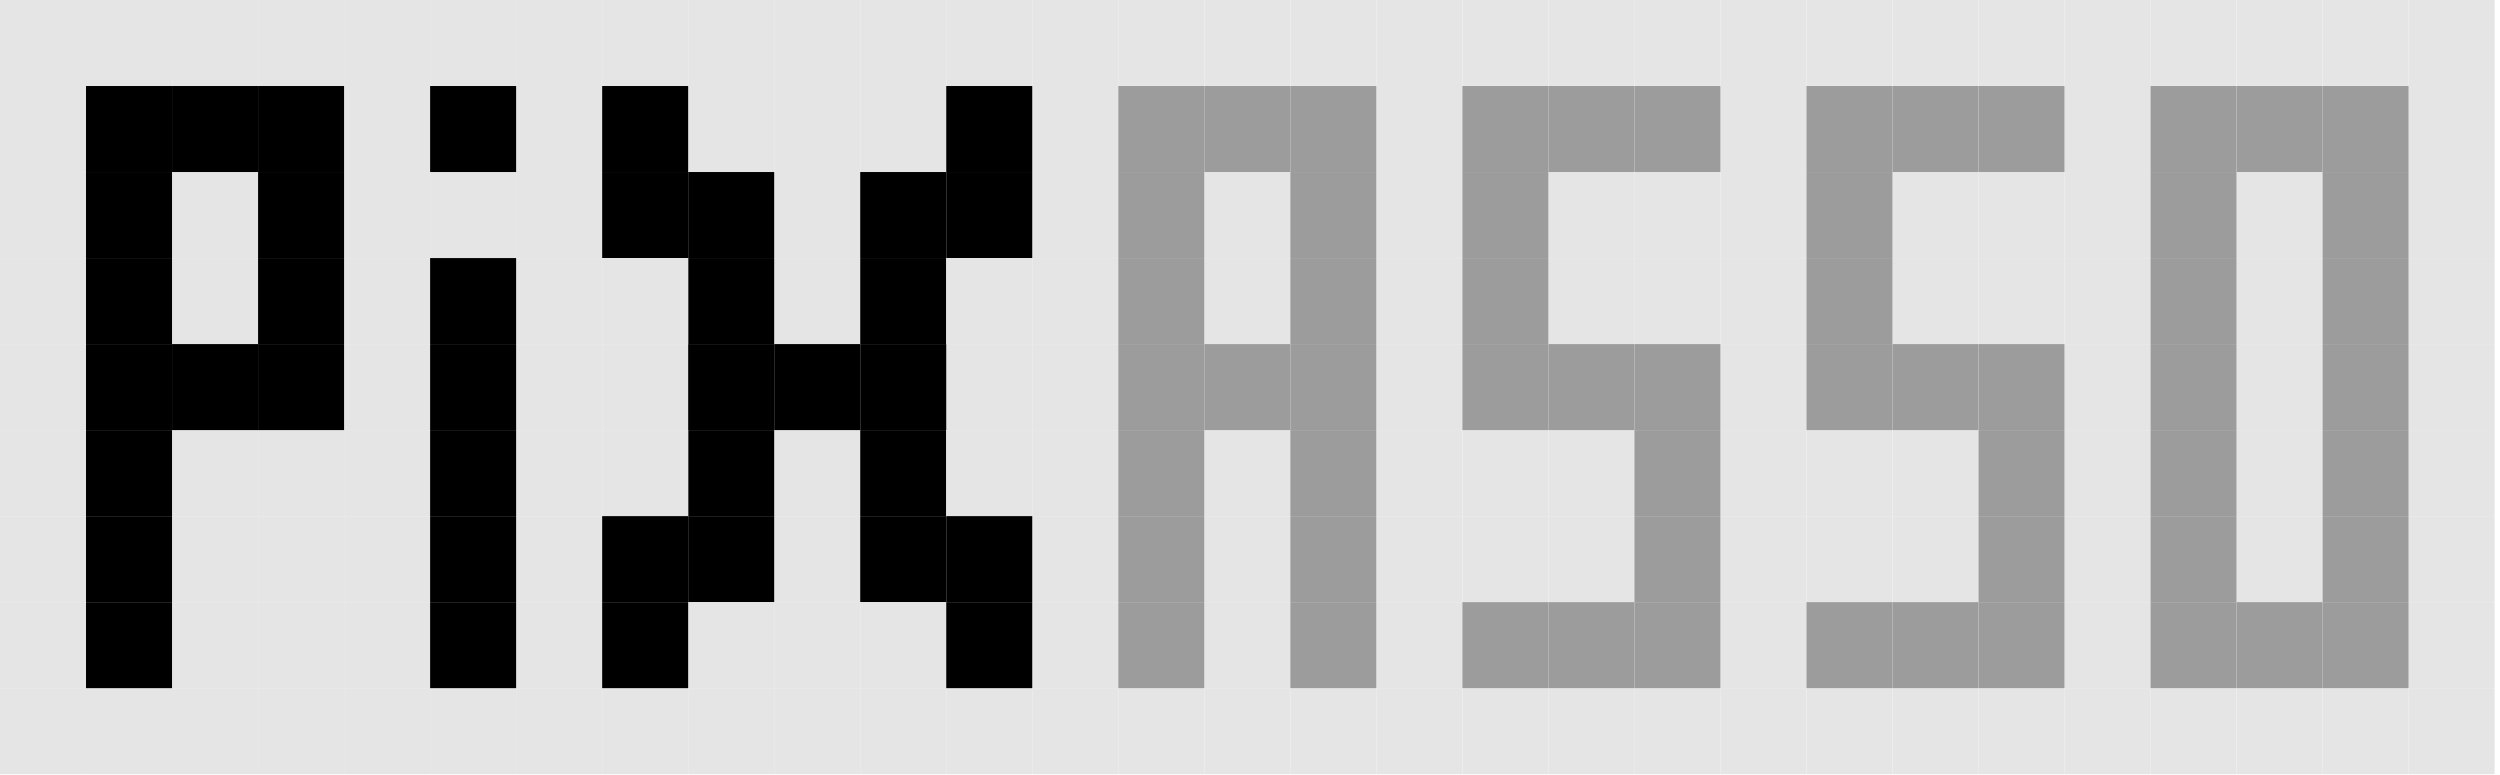
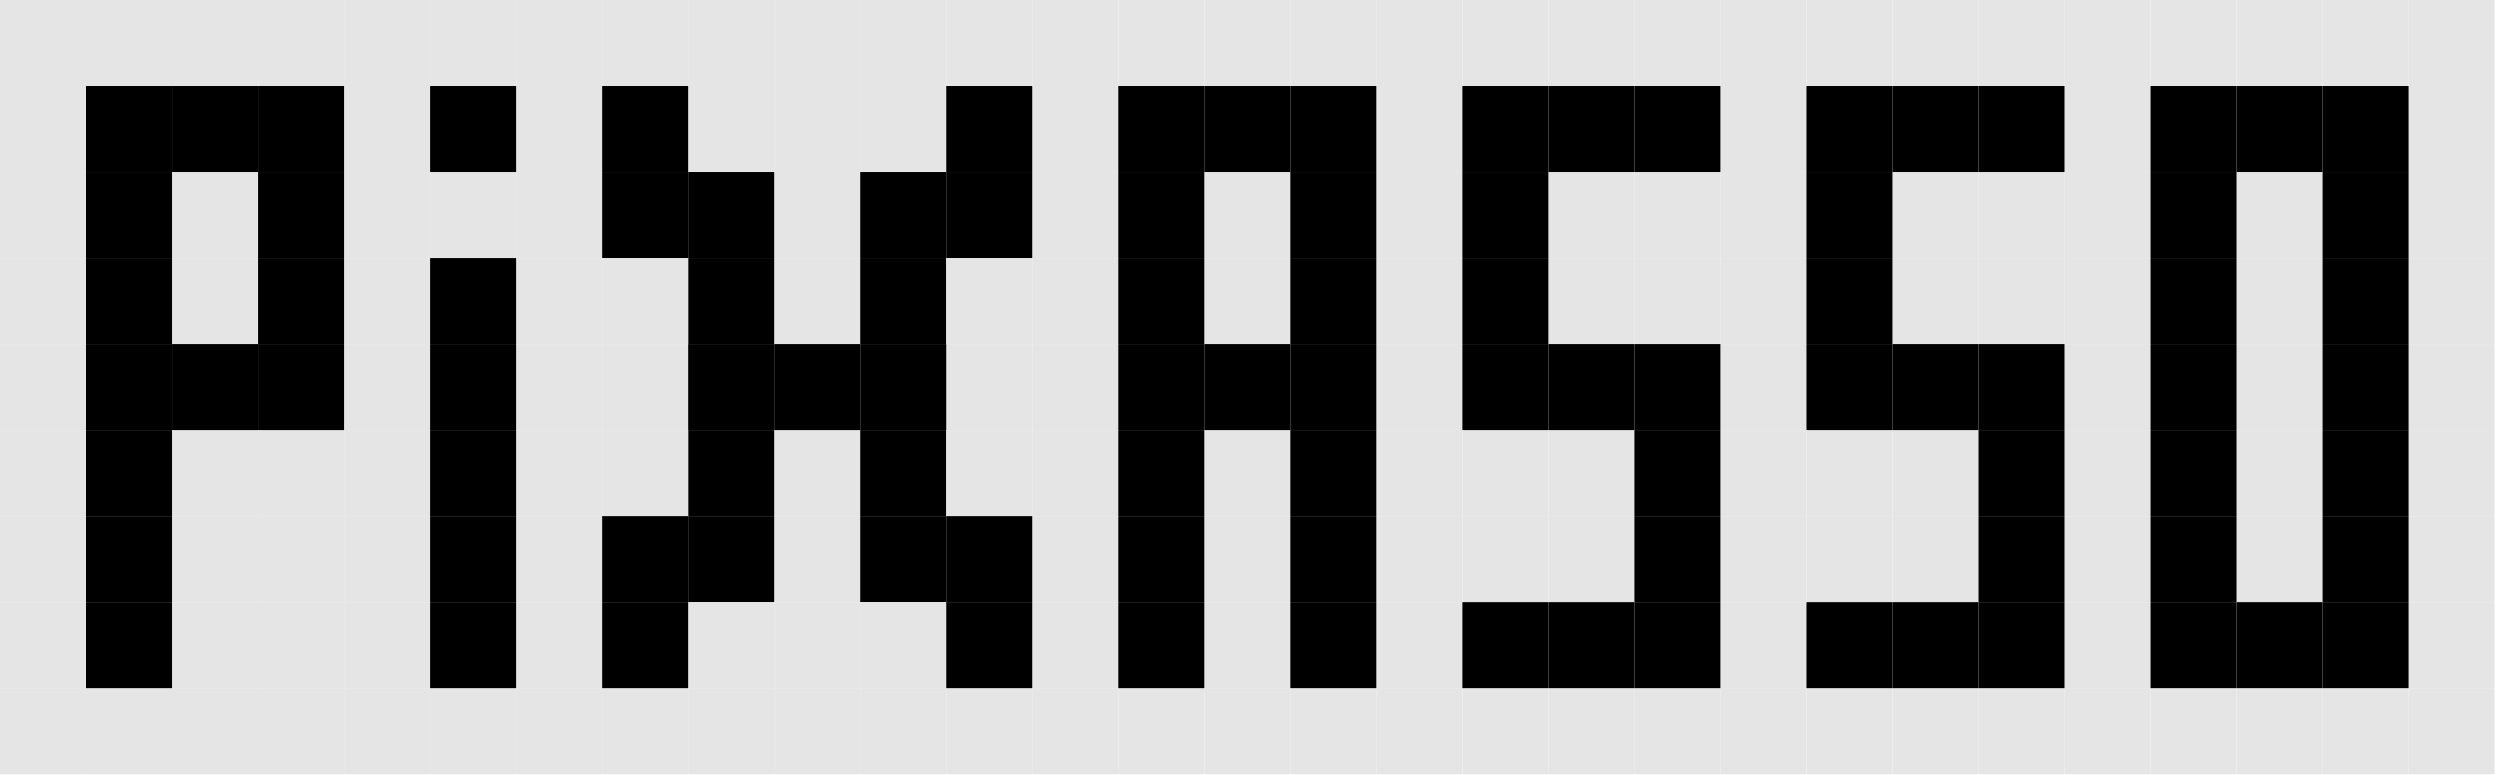
<svg xmlns="http://www.w3.org/2000/svg" width="155" height="48" viewBox="0 0 155 48" fill="none">
  <rect y="26.666" width="5.333" height="5.333" fill="#E5E5E5" />
  <rect x="149.333" y="26.666" width="5.333" height="5.333" fill="#E5E5E5" />
  <rect x="21.333" y="26.666" width="5.333" height="5.333" fill="#E5E5E5" />
  <rect x="10.667" y="26.666" width="5.333" height="5.333" fill="#E5E5E5" />
  <rect x="32" y="26.666" width="5.333" height="5.333" fill="#E5E5E5" />
  <rect x="48" y="26.666" width="5.333" height="5.333" fill="#E5E5E5" />
  <rect x="16" y="26.666" width="5.333" height="5.333" fill="#E5E5E5" />
  <rect width="5.333" height="5.333" fill="#E5E5E5" />
  <rect x="149.333" width="5.333" height="5.333" fill="#E5E5E5" />
  <rect y="32" width="5.333" height="5.333" fill="#E5E5E5" />
  <rect x="149.333" y="32" width="5.333" height="5.333" fill="#E5E5E5" />
  <rect x="21.333" width="5.333" height="5.333" fill="#E5E5E5" />
  <rect x="21.333" y="32" width="5.333" height="5.333" fill="#E5E5E5" />
  <rect x="10.667" width="5.333" height="5.333" fill="#E5E5E5" />
  <rect x="10.667" y="32" width="5.333" height="5.333" fill="#E5E5E5" />
  <rect x="32" width="5.333" height="5.333" fill="#E5E5E5" />
  <rect x="32" y="32" width="5.333" height="5.333" fill="#E5E5E5" />
  <rect x="48" width="5.333" height="5.333" fill="#E5E5E5" />
  <rect x="48" y="32" width="5.333" height="5.333" fill="#E5E5E5" />
  <rect x="5.333" width="5.333" height="5.333" fill="#E5E5E5" />
  <rect x="26.667" width="5.333" height="5.333" fill="#E5E5E5" />
  <rect x="42.667" width="5.333" height="5.333" fill="#E5E5E5" />
  <rect x="42.667" y="32" width="5.333" height="5.333" fill="black" />
  <rect x="16" width="5.333" height="5.333" fill="#E5E5E5" />
  <rect x="16" y="32" width="5.333" height="5.333" fill="#E5E5E5" />
  <rect x="37.333" width="5.333" height="5.333" fill="#E5E5E5" />
  <rect x="53.333" width="5.333" height="5.333" fill="#E5E5E5" />
  <rect x="53.333" y="32" width="5.333" height="5.333" fill="black" />
  <rect y="5.333" width="5.333" height="5.333" fill="#E5E5E5" />
  <rect x="149.333" y="5.333" width="5.333" height="5.333" fill="#E5E5E5" />
  <rect y="37.334" width="5.333" height="5.333" fill="#E5E5E5" />
  <rect x="149.333" y="37.334" width="5.333" height="5.333" fill="#E5E5E5" />
  <rect x="21.333" y="5.333" width="5.333" height="5.333" fill="#E5E5E5" />
  <rect x="21.333" y="37.334" width="5.333" height="5.333" fill="#E5E5E5" />
  <rect x="10.667" y="37.334" width="5.333" height="5.333" fill="#E5E5E5" />
  <rect x="32" y="5.333" width="5.333" height="5.333" fill="#E5E5E5" />
  <rect x="32" y="37.334" width="5.333" height="5.333" fill="#E5E5E5" />
  <rect x="48" y="5.333" width="5.333" height="5.333" fill="#E5E5E5" />
  <rect x="48" y="37.334" width="5.333" height="5.333" fill="#E5E5E5" />
  <rect x="42.667" y="5.333" width="5.333" height="5.333" fill="#E5E5E5" />
  <rect x="42.667" y="37.334" width="5.333" height="5.333" fill="#E5E5E5" />
  <rect x="16" y="37.334" width="5.333" height="5.333" fill="#E5E5E5" />
  <rect x="53.333" y="5.333" width="5.333" height="5.333" fill="#E5E5E5" />
  <rect x="53.333" y="37.334" width="5.333" height="5.333" fill="#E5E5E5" />
  <rect y="10.666" width="5.333" height="5.333" fill="#E5E5E5" />
  <rect x="149.333" y="10.666" width="5.333" height="5.333" fill="#E5E5E5" />
  <rect y="42.666" width="5.333" height="5.333" fill="#E5E5E5" />
  <rect x="149.333" y="42.666" width="5.333" height="5.333" fill="#E5E5E5" />
  <rect x="21.333" y="10.666" width="5.333" height="5.333" fill="#E5E5E5" />
  <rect x="21.333" y="42.666" width="5.333" height="5.333" fill="#E5E5E5" />
  <rect x="10.667" y="10.666" width="5.333" height="5.333" fill="#E5E5E5" />
  <rect x="10.667" y="42.666" width="5.333" height="5.333" fill="#E5E5E5" />
  <rect x="32" y="10.666" width="5.333" height="5.333" fill="#E5E5E5" />
  <rect x="32" y="42.666" width="5.333" height="5.333" fill="#E5E5E5" />
  <rect x="48" y="10.666" width="5.333" height="5.333" fill="#E5E5E5" />
  <rect x="48" y="42.666" width="5.333" height="5.333" fill="#E5E5E5" />
  <rect x="5.333" y="42.666" width="5.333" height="5.333" fill="#E5E5E5" />
  <rect x="26.667" y="10.666" width="5.333" height="5.333" fill="#E5E5E5" />
  <rect x="26.667" y="42.666" width="5.333" height="5.333" fill="#E5E5E5" />
  <rect x="42.667" y="10.666" width="5.333" height="5.333" fill="black" />
  <rect x="42.667" y="42.666" width="5.333" height="5.333" fill="#E5E5E5" />
  <rect x="16" y="42.666" width="5.333" height="5.333" fill="#E5E5E5" />
  <rect x="37.333" y="42.666" width="5.333" height="5.333" fill="#E5E5E5" />
  <rect x="53.333" y="10.666" width="5.333" height="5.333" fill="black" />
  <rect x="53.333" y="42.666" width="5.333" height="5.333" fill="#E5E5E5" />
  <rect y="16" width="5.333" height="5.333" fill="#E5E5E5" />
  <rect x="149.333" y="16" width="5.333" height="5.333" fill="#E5E5E5" />
  <rect x="21.333" y="16" width="5.333" height="5.333" fill="#E5E5E5" />
  <rect x="10.667" y="16" width="5.333" height="5.333" fill="#E5E5E5" />
  <rect x="32" y="16" width="5.333" height="5.333" fill="#E5E5E5" />
  <rect x="48" y="16" width="5.333" height="5.333" fill="#E5E5E5" />
  <rect y="21.334" width="5.333" height="5.333" fill="#E5E5E5" />
  <rect x="149.333" y="21.334" width="5.333" height="5.333" fill="#E5E5E5" />
  <rect x="21.333" y="21.334" width="5.333" height="5.333" fill="#E5E5E5" />
  <rect x="32" y="21.334" width="5.333" height="5.333" fill="#E5E5E5" />
  <rect x="37.333" y="21.334" width="5.333" height="5.333" fill="#E5E5E5" />
  <rect x="90.667" y="26.666" width="5.333" height="5.333" fill="#E5E5E5" />
  <rect x="106.667" y="26.666" width="5.333" height="5.333" fill="#E5E5E5" />
  <rect x="138.667" y="26.666" width="5.333" height="5.333" fill="#E5E5E5" />
  <rect x="64" y="26.666" width="5.333" height="5.333" fill="#E5E5E5" />
  <rect x="85.333" y="26.666" width="5.333" height="5.333" fill="#E5E5E5" />
  <rect x="117.333" y="26.666" width="5.333" height="5.333" fill="#E5E5E5" />
  <rect x="74.667" y="26.666" width="5.333" height="5.333" fill="#E5E5E5" />
  <rect x="96" y="26.666" width="5.333" height="5.333" fill="#E5E5E5" />
  <rect x="128" y="26.666" width="5.333" height="5.333" fill="#E5E5E5" />
  <rect x="112" y="26.666" width="5.333" height="5.333" fill="#E5E5E5" />
  <rect x="58.667" width="5.333" height="5.333" fill="#E5E5E5" />
  <rect x="80" width="5.333" height="5.333" fill="#E5E5E5" />
  <rect x="69.333" width="5.333" height="5.333" fill="#E5E5E5" />
  <rect x="90.667" width="5.333" height="5.333" fill="#E5E5E5" />
  <rect x="122.667" width="5.333" height="5.333" fill="#E5E5E5" />
  <rect x="90.667" y="32" width="5.333" height="5.333" fill="#E5E5E5" />
  <rect x="106.667" width="5.333" height="5.333" fill="#E5E5E5" />
  <rect x="138.667" width="5.333" height="5.333" fill="#E5E5E5" />
  <rect x="106.667" y="32" width="5.333" height="5.333" fill="#E5E5E5" />
  <rect x="138.667" y="32" width="5.333" height="5.333" fill="#E5E5E5" />
  <rect x="64" width="5.333" height="5.333" fill="#E5E5E5" />
  <rect x="64" y="32" width="5.333" height="5.333" fill="#E5E5E5" />
  <rect x="85.333" width="5.333" height="5.333" fill="#E5E5E5" />
  <rect x="117.333" width="5.333" height="5.333" fill="#E5E5E5" />
  <rect x="85.333" y="32" width="5.333" height="5.333" fill="#E5E5E5" />
  <rect x="117.333" y="32" width="5.333" height="5.333" fill="#E5E5E5" />
  <rect x="101.333" width="5.333" height="5.333" fill="#E5E5E5" />
  <rect x="133.333" width="5.333" height="5.333" fill="#E5E5E5" />
  <rect x="74.667" width="5.333" height="5.333" fill="#E5E5E5" />
  <rect x="74.667" y="32" width="5.333" height="5.333" fill="#E5E5E5" />
  <rect x="96" width="5.333" height="5.333" fill="#E5E5E5" />
  <rect x="128" width="5.333" height="5.333" fill="#E5E5E5" />
  <rect x="96" y="32" width="5.333" height="5.333" fill="#E5E5E5" />
  <rect x="128" y="32" width="5.333" height="5.333" fill="#E5E5E5" />
  <rect x="112" width="5.333" height="5.333" fill="#E5E5E5" />
  <rect x="144" width="5.333" height="5.333" fill="#E5E5E5" />
  <rect x="112" y="32" width="5.333" height="5.333" fill="#E5E5E5" />
  <rect x="106.667" y="5.333" width="5.333" height="5.333" fill="#E5E5E5" />
  <rect x="106.667" y="37.334" width="5.333" height="5.333" fill="#E5E5E5" />
  <rect x="64" y="5.333" width="5.333" height="5.333" fill="#E5E5E5" />
  <rect x="64" y="37.334" width="5.333" height="5.333" fill="#E5E5E5" />
  <rect x="85.333" y="5.333" width="5.333" height="5.333" fill="#E5E5E5" />
  <rect x="85.333" y="37.334" width="5.333" height="5.333" fill="#E5E5E5" />
  <rect x="74.667" y="37.334" width="5.333" height="5.333" fill="#E5E5E5" />
  <rect x="128" y="5.333" width="5.333" height="5.333" fill="#E5E5E5" />
  <rect x="128" y="37.334" width="5.333" height="5.333" fill="#E5E5E5" />
  <rect x="58.667" y="42.666" width="5.333" height="5.333" fill="#E5E5E5" />
  <rect x="80" y="42.666" width="5.333" height="5.333" fill="#E5E5E5" />
  <rect x="69.333" y="42.666" width="5.333" height="5.333" fill="#E5E5E5" />
  <rect x="122.667" y="10.666" width="5.333" height="5.333" fill="#E5E5E5" />
  <rect x="90.667" y="42.666" width="5.333" height="5.333" fill="#E5E5E5" />
  <rect x="122.667" y="42.666" width="5.333" height="5.333" fill="#E5E5E5" />
  <rect x="106.667" y="10.666" width="5.333" height="5.333" fill="#E5E5E5" />
  <rect x="138.667" y="10.666" width="5.333" height="5.333" fill="#E5E5E5" />
  <rect x="106.667" y="42.666" width="5.333" height="5.333" fill="#E5E5E5" />
  <rect x="138.667" y="42.666" width="5.333" height="5.333" fill="#E5E5E5" />
  <rect x="64" y="10.666" width="5.333" height="5.333" fill="#E5E5E5" />
  <rect x="64" y="42.666" width="5.333" height="5.333" fill="#E5E5E5" />
  <rect x="85.333" y="10.666" width="5.333" height="5.333" fill="#E5E5E5" />
  <rect x="117.333" y="10.666" width="5.333" height="5.333" fill="#E5E5E5" />
  <rect x="85.333" y="42.666" width="5.333" height="5.333" fill="#E5E5E5" />
  <rect x="117.333" y="42.666" width="5.333" height="5.333" fill="#E5E5E5" />
  <rect x="101.333" y="10.666" width="5.333" height="5.333" fill="#E5E5E5" />
  <rect x="101.333" y="42.666" width="5.333" height="5.333" fill="#E5E5E5" />
  <rect x="133.333" y="42.666" width="5.333" height="5.333" fill="#E5E5E5" />
  <rect x="74.667" y="10.666" width="5.333" height="5.333" fill="#E5E5E5" />
  <rect x="74.667" y="42.666" width="5.333" height="5.333" fill="#E5E5E5" />
  <rect x="96" y="10.666" width="5.333" height="5.333" fill="#E5E5E5" />
  <rect x="128" y="10.666" width="5.333" height="5.333" fill="#E5E5E5" />
  <rect x="96" y="42.666" width="5.333" height="5.333" fill="#E5E5E5" />
  <rect x="128" y="42.666" width="5.333" height="5.333" fill="#E5E5E5" />
  <rect x="112" y="42.666" width="5.333" height="5.333" fill="#E5E5E5" />
  <rect x="144" y="42.666" width="5.333" height="5.333" fill="#E5E5E5" />
  <rect x="122.667" y="16" width="5.333" height="5.333" fill="#E5E5E5" />
  <rect x="106.667" y="16" width="5.333" height="5.333" fill="#E5E5E5" />
  <rect x="138.667" y="16" width="5.333" height="5.333" fill="#E5E5E5" />
  <rect x="64" y="16" width="5.333" height="5.333" fill="#E5E5E5" />
  <rect x="85.333" y="16" width="5.333" height="5.333" fill="#E5E5E5" />
  <rect x="117.333" y="16" width="5.333" height="5.333" fill="#E5E5E5" />
  <rect x="101.333" y="16" width="5.333" height="5.333" fill="#E5E5E5" />
  <rect x="74.667" y="16" width="5.333" height="5.333" fill="#E5E5E5" />
  <rect x="96" y="16" width="5.333" height="5.333" fill="#E5E5E5" />
  <rect x="128" y="16" width="5.333" height="5.333" fill="#E5E5E5" />
  <rect x="58.667" y="21.334" width="5.333" height="5.333" fill="#E5E5E5" />
  <rect x="106.667" y="21.334" width="5.333" height="5.333" fill="#E5E5E5" />
  <rect x="138.667" y="21.334" width="5.333" height="5.333" fill="#E5E5E5" />
  <rect x="64" y="21.334" width="5.333" height="5.333" fill="#E5E5E5" />
  <rect x="85.333" y="21.334" width="5.333" height="5.333" fill="#E5E5E5" />
  <rect x="128" y="21.334" width="5.333" height="5.333" fill="#E5E5E5" />
  <rect x="26.667" y="26.666" width="5.333" height="5.333" fill="black" />
  <rect x="26.667" y="32" width="5.333" height="5.333" fill="black" />
  <rect x="26.667" y="5.333" width="5.333" height="5.333" fill="black" />
  <rect x="26.667" y="37.333" width="5.333" height="5.333" fill="black" />
  <rect x="26.667" y="16" width="5.333" height="5.333" fill="black" />
  <rect x="26.667" y="21.333" width="5.333" height="5.333" fill="black" />
  <rect x="5.333" y="26.666" width="5.333" height="5.333" fill="black" />
  <rect x="5.333" y="32" width="5.333" height="5.333" fill="black" />
  <rect x="10.667" y="5.333" width="5.333" height="5.333" fill="black" />
  <rect x="5.333" y="5.333" width="5.333" height="5.333" fill="black" />
  <rect x="5.333" y="37.333" width="5.333" height="5.333" fill="black" />
  <rect x="16" y="5.333" width="5.333" height="5.333" fill="black" />
  <rect x="5.333" y="10.666" width="5.333" height="5.333" fill="black" />
  <rect x="16" y="10.666" width="5.333" height="5.333" fill="black" />
  <rect x="5.333" y="16" width="5.333" height="5.333" fill="black" />
  <rect x="16" y="16" width="5.333" height="5.333" fill="black" />
  <rect x="10.667" y="21.333" width="5.333" height="5.333" fill="black" />
  <rect x="5.333" y="21.333" width="5.333" height="5.333" fill="black" />
  <rect x="16" y="21.333" width="5.333" height="5.333" fill="black" />
-   <rect x="80" y="26.666" width="5.333" height="5.333" fill="#9C9C9C" />
-   <rect x="69.334" y="26.666" width="5.333" height="5.333" fill="#9C9C9C" />
-   <rect x="122.667" y="26.666" width="5.333" height="5.333" fill="#9C9C9C" />
-   <rect x="101.333" y="26.666" width="5.333" height="5.333" fill="#9C9C9C" />
-   <rect x="133.333" y="26.666" width="5.333" height="5.333" fill="#9C9C9C" />
-   <rect x="144" y="26.666" width="5.333" height="5.333" fill="#9C9C9C" />
-   <rect x="80" y="32" width="5.333" height="5.333" fill="#9C9C9C" />
-   <rect x="69.334" y="32" width="5.333" height="5.333" fill="#9C9C9C" />
-   <rect x="122.667" y="32" width="5.333" height="5.333" fill="#9C9C9C" />
-   <rect x="101.333" y="32" width="5.333" height="5.333" fill="#9C9C9C" />
-   <rect x="133.333" y="32" width="5.333" height="5.333" fill="#9C9C9C" />
-   <rect x="144" y="32" width="5.333" height="5.333" fill="#9C9C9C" />
-   <rect x="80" y="5.333" width="5.333" height="5.333" fill="#9C9C9C" />
-   <rect x="80" y="37.333" width="5.333" height="5.333" fill="#9C9C9C" />
-   <rect x="69.334" y="5.333" width="5.333" height="5.333" fill="#9C9C9C" />
-   <rect x="69.334" y="37.333" width="5.333" height="5.333" fill="#9C9C9C" />
-   <rect x="90.667" y="5.333" width="5.333" height="5.333" fill="#9C9C9C" />
-   <rect x="122.667" y="5.333" width="5.333" height="5.333" fill="#9C9C9C" />
-   <rect x="90.667" y="37.333" width="5.333" height="5.333" fill="#9C9C9C" />
-   <rect x="122.667" y="37.333" width="5.333" height="5.333" fill="#9C9C9C" />
-   <rect x="138.667" y="5.333" width="5.333" height="5.333" fill="#9C9C9C" />
-   <rect x="138.667" y="37.333" width="5.333" height="5.333" fill="#9C9C9C" />
-   <rect x="117.333" y="5.333" width="5.333" height="5.333" fill="#9C9C9C" />
-   <rect x="117.333" y="37.333" width="5.333" height="5.333" fill="#9C9C9C" />
-   <rect x="101.333" y="5.333" width="5.333" height="5.333" fill="#9C9C9C" />
-   <rect x="133.333" y="5.333" width="5.333" height="5.333" fill="#9C9C9C" />
-   <rect x="101.333" y="37.333" width="5.333" height="5.333" fill="#9C9C9C" />
-   <rect x="133.333" y="37.333" width="5.333" height="5.333" fill="#9C9C9C" />
-   <rect x="74.667" y="5.333" width="5.333" height="5.333" fill="#9C9C9C" />
-   <rect x="96" y="5.333" width="5.333" height="5.333" fill="#9C9C9C" />
-   <rect x="96" y="37.333" width="5.333" height="5.333" fill="#9C9C9C" />
-   <rect x="112" y="5.333" width="5.333" height="5.333" fill="#9C9C9C" />
-   <rect x="144" y="5.333" width="5.333" height="5.333" fill="#9C9C9C" />
-   <rect x="112" y="37.333" width="5.333" height="5.333" fill="#9C9C9C" />
-   <rect x="144" y="37.333" width="5.333" height="5.333" fill="#9C9C9C" />
-   <rect x="80" y="10.666" width="5.333" height="5.333" fill="#9C9C9C" />
-   <rect x="69.334" y="10.666" width="5.333" height="5.333" fill="#9C9C9C" />
-   <rect x="90.667" y="10.666" width="5.333" height="5.333" fill="#9C9C9C" />
-   <rect x="133.333" y="10.666" width="5.333" height="5.333" fill="#9C9C9C" />
-   <rect x="112" y="10.666" width="5.333" height="5.333" fill="#9C9C9C" />
-   <rect x="144" y="10.666" width="5.333" height="5.333" fill="#9C9C9C" />
+   <rect x="80" y="26.666" width="5.333" height="5.333" fill="black" />
+   <rect x="69.334" y="26.666" width="5.333" height="5.333" fill="black" />
+   <rect x="122.667" y="26.666" width="5.333" height="5.333" fill="black" />
+   <rect x="101.333" y="26.666" width="5.333" height="5.333" fill="black" />
+   <rect x="133.333" y="26.666" width="5.333" height="5.333" fill="black" />
+   <rect x="144" y="26.666" width="5.333" height="5.333" fill="black" />
+   <rect x="80" y="32" width="5.333" height="5.333" fill="black" />
+   <rect x="69.334" y="32" width="5.333" height="5.333" fill="black" />
+   <rect x="122.667" y="32" width="5.333" height="5.333" fill="black" />
+   <rect x="101.333" y="32" width="5.333" height="5.333" fill="black" />
+   <rect x="133.333" y="32" width="5.333" height="5.333" fill="black" />
+   <rect x="144" y="32" width="5.333" height="5.333" fill="black" />
+   <rect x="80" y="5.333" width="5.333" height="5.333" fill="black" />
+   <rect x="80" y="37.333" width="5.333" height="5.333" fill="black" />
+   <rect x="69.334" y="5.333" width="5.333" height="5.333" fill="black" />
+   <rect x="69.334" y="37.333" width="5.333" height="5.333" fill="black" />
+   <rect x="90.667" y="5.333" width="5.333" height="5.333" fill="black" />
+   <rect x="122.667" y="5.333" width="5.333" height="5.333" fill="black" />
+   <rect x="90.667" y="37.333" width="5.333" height="5.333" fill="black" />
+   <rect x="122.667" y="37.333" width="5.333" height="5.333" fill="black" />
+   <rect x="138.667" y="5.333" width="5.333" height="5.333" fill="black" />
+   <rect x="138.667" y="37.333" width="5.333" height="5.333" fill="black" />
+   <rect x="117.333" y="5.333" width="5.333" height="5.333" fill="black" />
+   <rect x="117.333" y="37.333" width="5.333" height="5.333" fill="black" />
+   <rect x="101.333" y="5.333" width="5.333" height="5.333" fill="black" />
+   <rect x="133.333" y="5.333" width="5.333" height="5.333" fill="black" />
+   <rect x="101.333" y="37.333" width="5.333" height="5.333" fill="black" />
+   <rect x="133.333" y="37.333" width="5.333" height="5.333" fill="black" />
+   <rect x="74.667" y="5.333" width="5.333" height="5.333" fill="black" />
+   <rect x="96" y="5.333" width="5.333" height="5.333" fill="black" />
+   <rect x="96" y="37.333" width="5.333" height="5.333" fill="black" />
+   <rect x="112" y="5.333" width="5.333" height="5.333" fill="black" />
+   <rect x="144" y="5.333" width="5.333" height="5.333" fill="black" />
+   <rect x="112" y="37.333" width="5.333" height="5.333" fill="black" />
+   <rect x="144" y="37.333" width="5.333" height="5.333" fill="black" />
+   <rect x="80" y="10.666" width="5.333" height="5.333" fill="black" />
+   <rect x="69.334" y="10.666" width="5.333" height="5.333" fill="black" />
+   <rect x="90.667" y="10.666" width="5.333" height="5.333" fill="black" />
+   <rect x="133.333" y="10.666" width="5.333" height="5.333" fill="black" />
+   <rect x="112" y="10.666" width="5.333" height="5.333" fill="black" />
+   <rect x="144" y="10.666" width="5.333" height="5.333" fill="black" />
  <rect x="42.667" y="26.666" width="5.333" height="5.333" fill="black" />
  <rect x="37.334" y="26.666" width="5.333" height="5.333" fill="#E5E5E5" />
  <rect x="53.334" y="26.666" width="5.333" height="5.333" fill="black" />
  <rect x="37.334" y="32" width="5.333" height="5.333" fill="black" />
  <rect x="37.334" y="5.333" width="5.333" height="5.333" fill="black" />
  <rect x="37.334" y="37.333" width="5.333" height="5.333" fill="black" />
  <rect x="37.334" y="10.666" width="5.333" height="5.333" fill="black" />
  <rect x="42.667" y="15.999" width="5.333" height="5.333" fill="black" />
  <rect x="37.334" y="15.999" width="5.333" height="5.333" fill="#E5E5E5" />
  <rect x="53.334" y="15.999" width="5.333" height="5.333" fill="black" />
  <rect x="48" y="21.333" width="5.333" height="5.333" fill="black" />
  <rect x="42.667" y="21.333" width="5.333" height="5.333" fill="black" />
  <rect x="53.334" y="21.333" width="5.333" height="5.333" fill="black" />
  <rect x="58.667" y="26.666" width="5.333" height="5.333" fill="#E5E5E5" />
  <rect x="58.667" y="32" width="5.333" height="5.333" fill="black" />
  <rect x="58.667" y="5.333" width="5.333" height="5.333" fill="black" />
  <rect x="58.667" y="37.333" width="5.333" height="5.333" fill="black" />
  <rect x="58.667" y="10.666" width="5.333" height="5.333" fill="black" />
  <rect x="58.667" y="15.999" width="5.333" height="5.333" fill="#E5E5E5" />
-   <rect x="80" y="16" width="5.333" height="5.333" fill="#9C9C9C" />
-   <rect x="69.334" y="16" width="5.333" height="5.333" fill="#9C9C9C" />
-   <rect x="90.667" y="16" width="5.333" height="5.333" fill="#9C9C9C" />
-   <rect x="133.333" y="16" width="5.333" height="5.333" fill="#9C9C9C" />
-   <rect x="112" y="16" width="5.333" height="5.333" fill="#9C9C9C" />
-   <rect x="144" y="16" width="5.333" height="5.333" fill="#9C9C9C" />
-   <rect x="80" y="21.333" width="5.333" height="5.333" fill="#9C9C9C" />
-   <rect x="69.334" y="21.333" width="5.333" height="5.333" fill="#9C9C9C" />
-   <rect x="90.667" y="21.333" width="5.333" height="5.333" fill="#9C9C9C" />
-   <rect x="122.667" y="21.333" width="5.333" height="5.333" fill="#9C9C9C" />
-   <rect x="117.333" y="21.333" width="5.333" height="5.333" fill="#9C9C9C" />
-   <rect x="101.333" y="21.333" width="5.333" height="5.333" fill="#9C9C9C" />
-   <rect x="133.333" y="21.333" width="5.333" height="5.333" fill="#9C9C9C" />
-   <rect x="74.667" y="21.333" width="5.333" height="5.333" fill="#9C9C9C" />
-   <rect x="96" y="21.333" width="5.333" height="5.333" fill="#9C9C9C" />
-   <rect x="112" y="21.333" width="5.333" height="5.333" fill="#9C9C9C" />
-   <rect x="144" y="21.333" width="5.333" height="5.333" fill="#9C9C9C" />
+   <rect x="80" y="16" width="5.333" height="5.333" fill="black" />
+   <rect x="69.334" y="16" width="5.333" height="5.333" fill="black" />
+   <rect x="90.667" y="16" width="5.333" height="5.333" fill="black" />
+   <rect x="133.333" y="16" width="5.333" height="5.333" fill="black" />
+   <rect x="112" y="16" width="5.333" height="5.333" fill="black" />
+   <rect x="144" y="16" width="5.333" height="5.333" fill="black" />
+   <rect x="80" y="21.333" width="5.333" height="5.333" fill="black" />
+   <rect x="69.334" y="21.333" width="5.333" height="5.333" fill="black" />
+   <rect x="90.667" y="21.333" width="5.333" height="5.333" fill="black" />
+   <rect x="122.667" y="21.333" width="5.333" height="5.333" fill="black" />
+   <rect x="117.333" y="21.333" width="5.333" height="5.333" fill="black" />
+   <rect x="101.333" y="21.333" width="5.333" height="5.333" fill="black" />
+   <rect x="133.333" y="21.333" width="5.333" height="5.333" fill="black" />
+   <rect x="74.667" y="21.333" width="5.333" height="5.333" fill="black" />
+   <rect x="96" y="21.333" width="5.333" height="5.333" fill="black" />
+   <rect x="112" y="21.333" width="5.333" height="5.333" fill="black" />
+   <rect x="144" y="21.333" width="5.333" height="5.333" fill="black" />
</svg>
